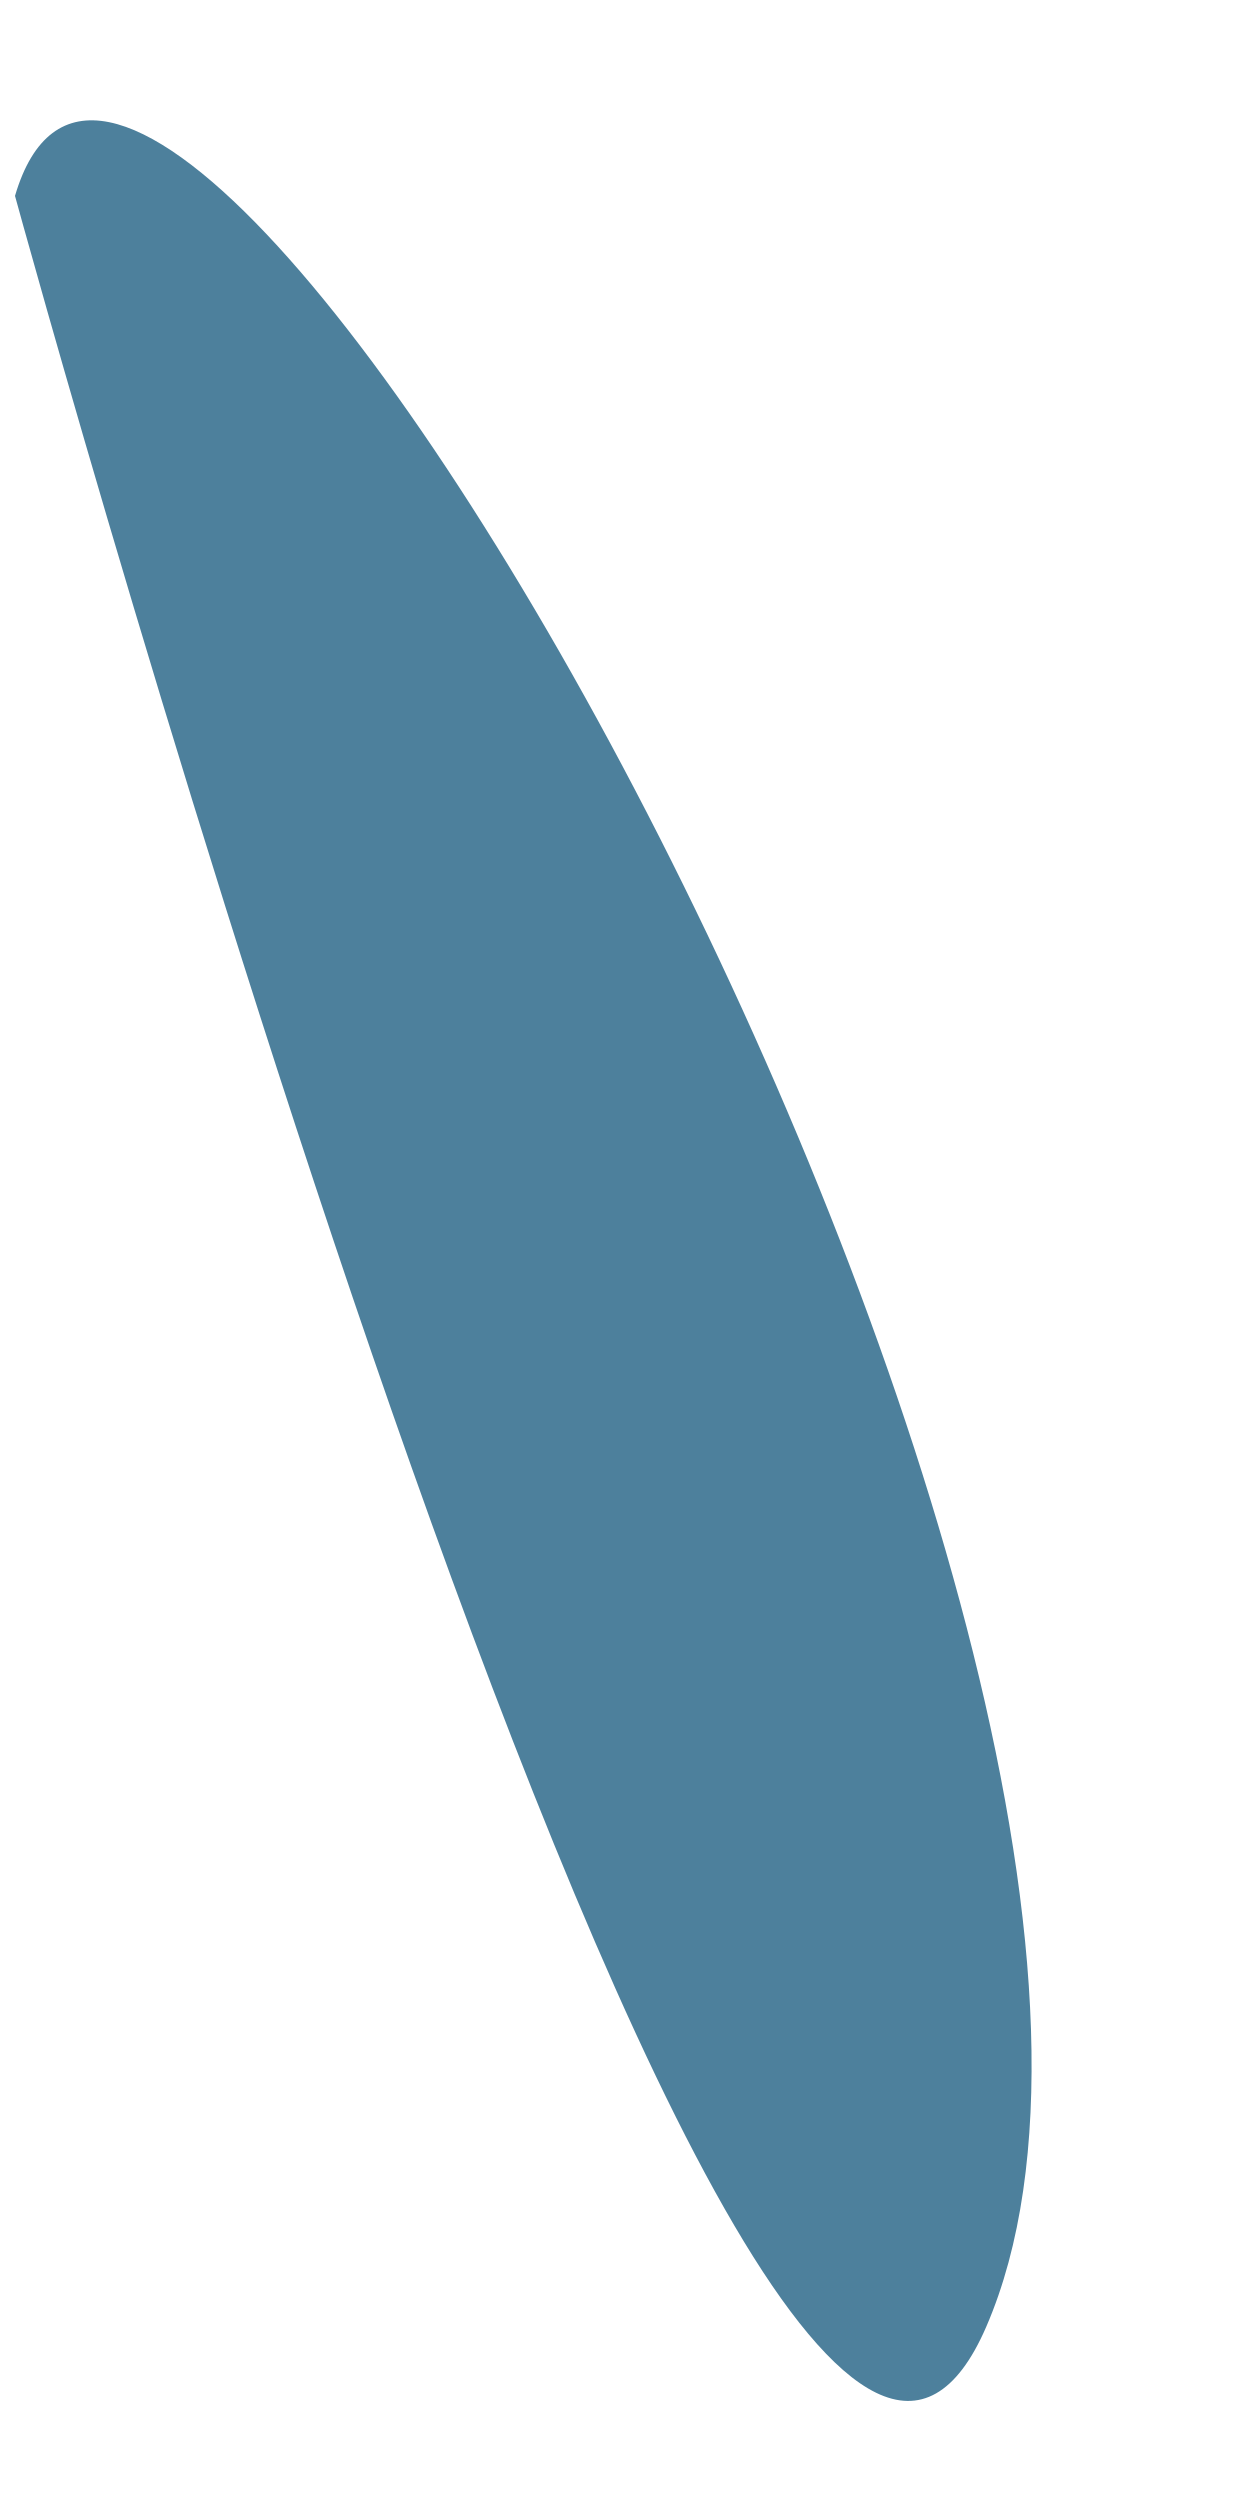
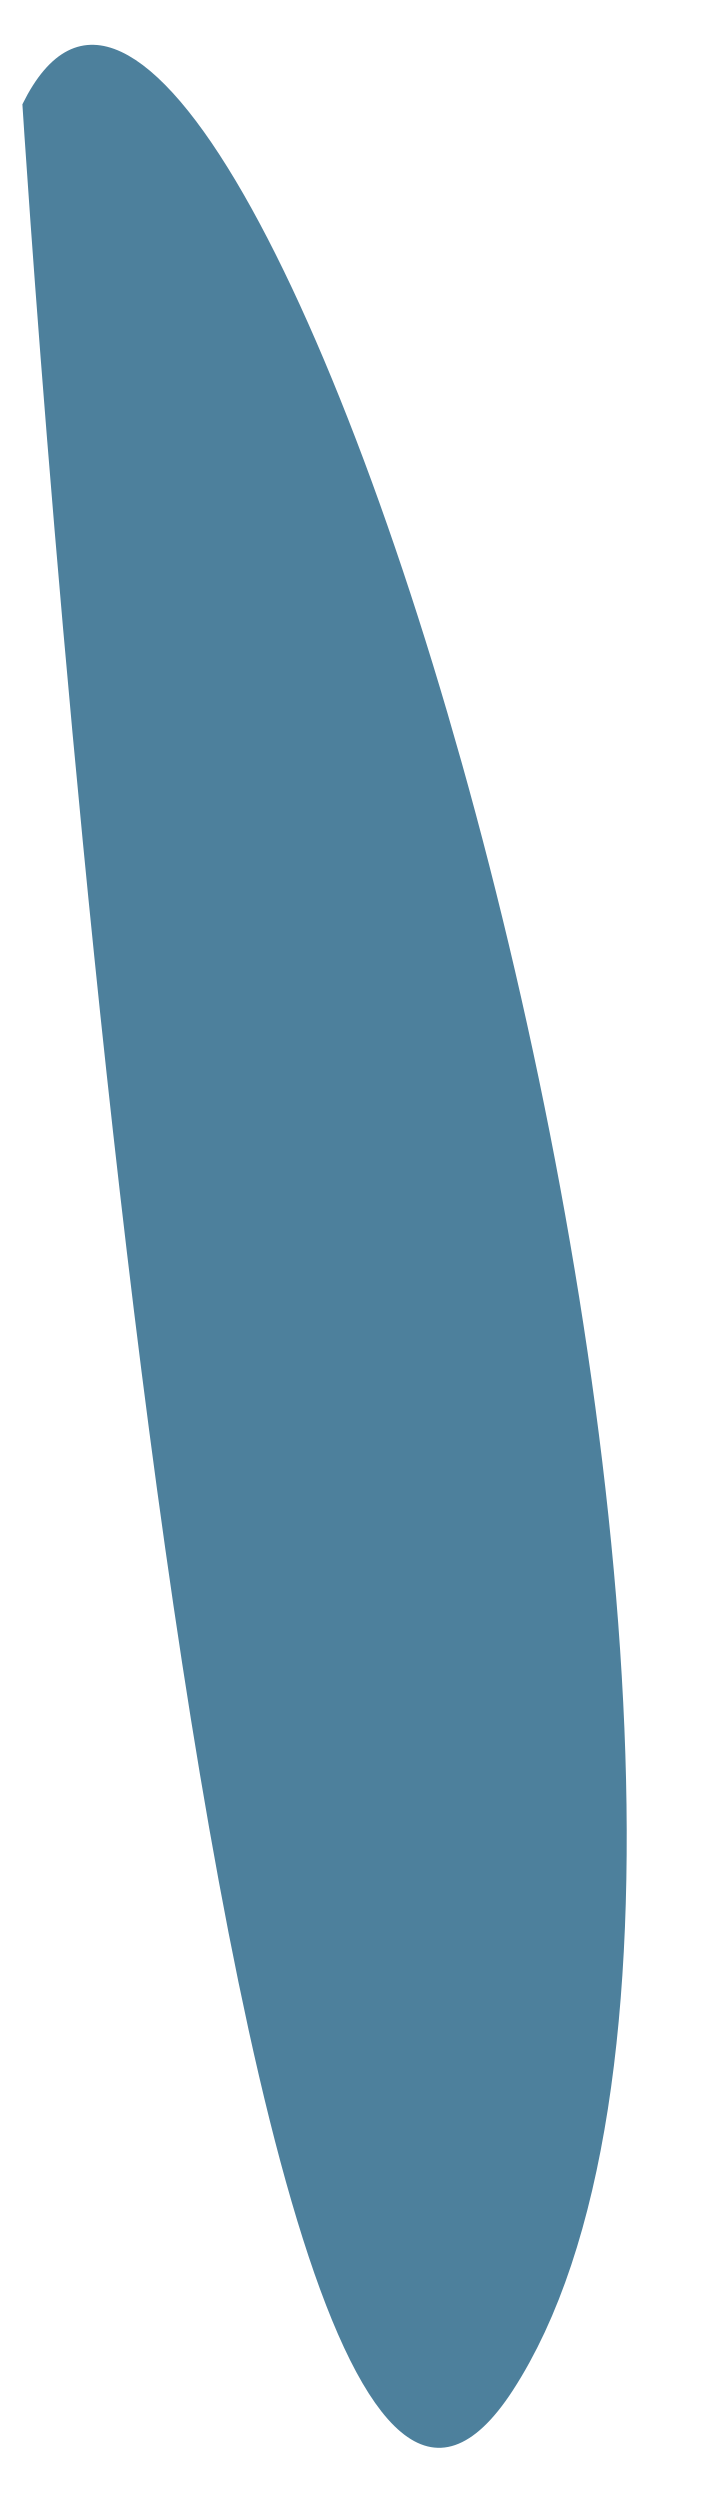
- <svg xmlns="http://www.w3.org/2000/svg" width="14" height="28" viewBox="0 0 14 28" fill="none">
-   <path d="M0.168 2.194C1.761 -3.216 14.194 18.797 11.045 26.062C8.384 32.203 0.168 2.194 0.168 2.194Z" fill="#4D809C" />
+ <svg xmlns="http://www.w3.org/2000/svg" width="20" height="71" viewBox="0 0 20 71" fill="none">
+   <path d="M0.636 2.962C6.814 -9.607 25.178 51.545 14.561 67.892C5.588 81.708 0.636 2.962 0.636 2.962Z" fill="#4D809C" />
</svg>
